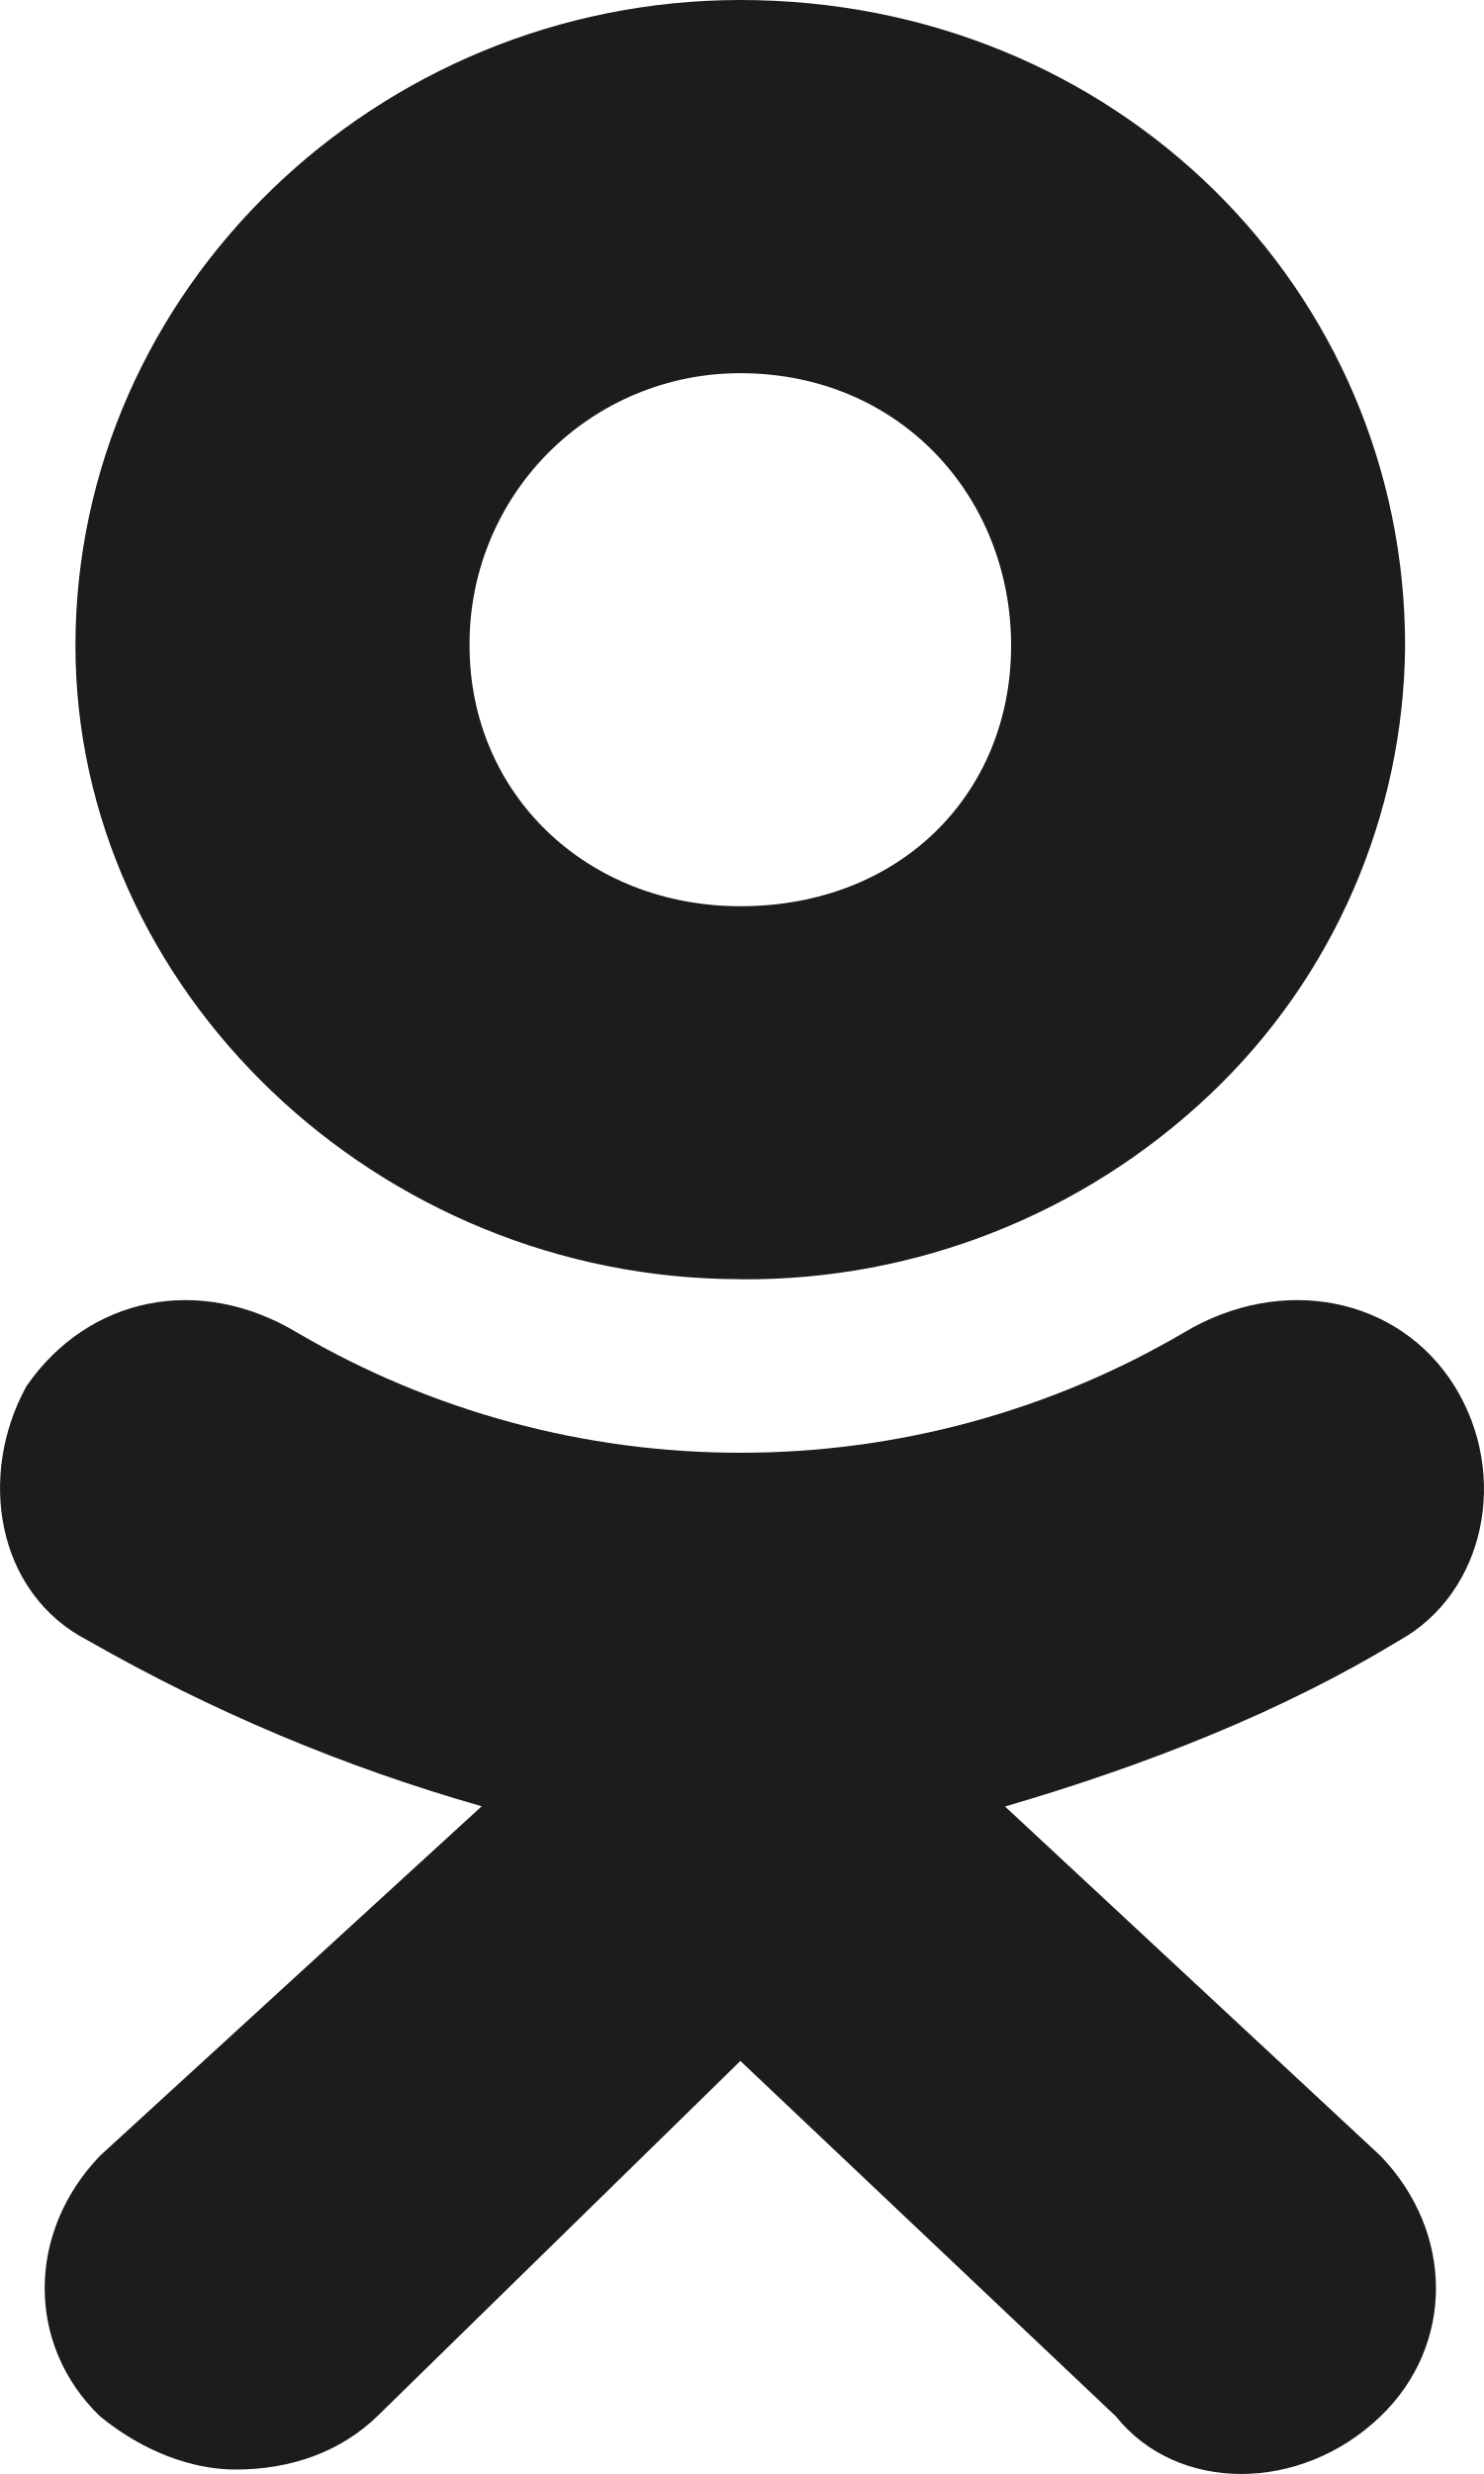
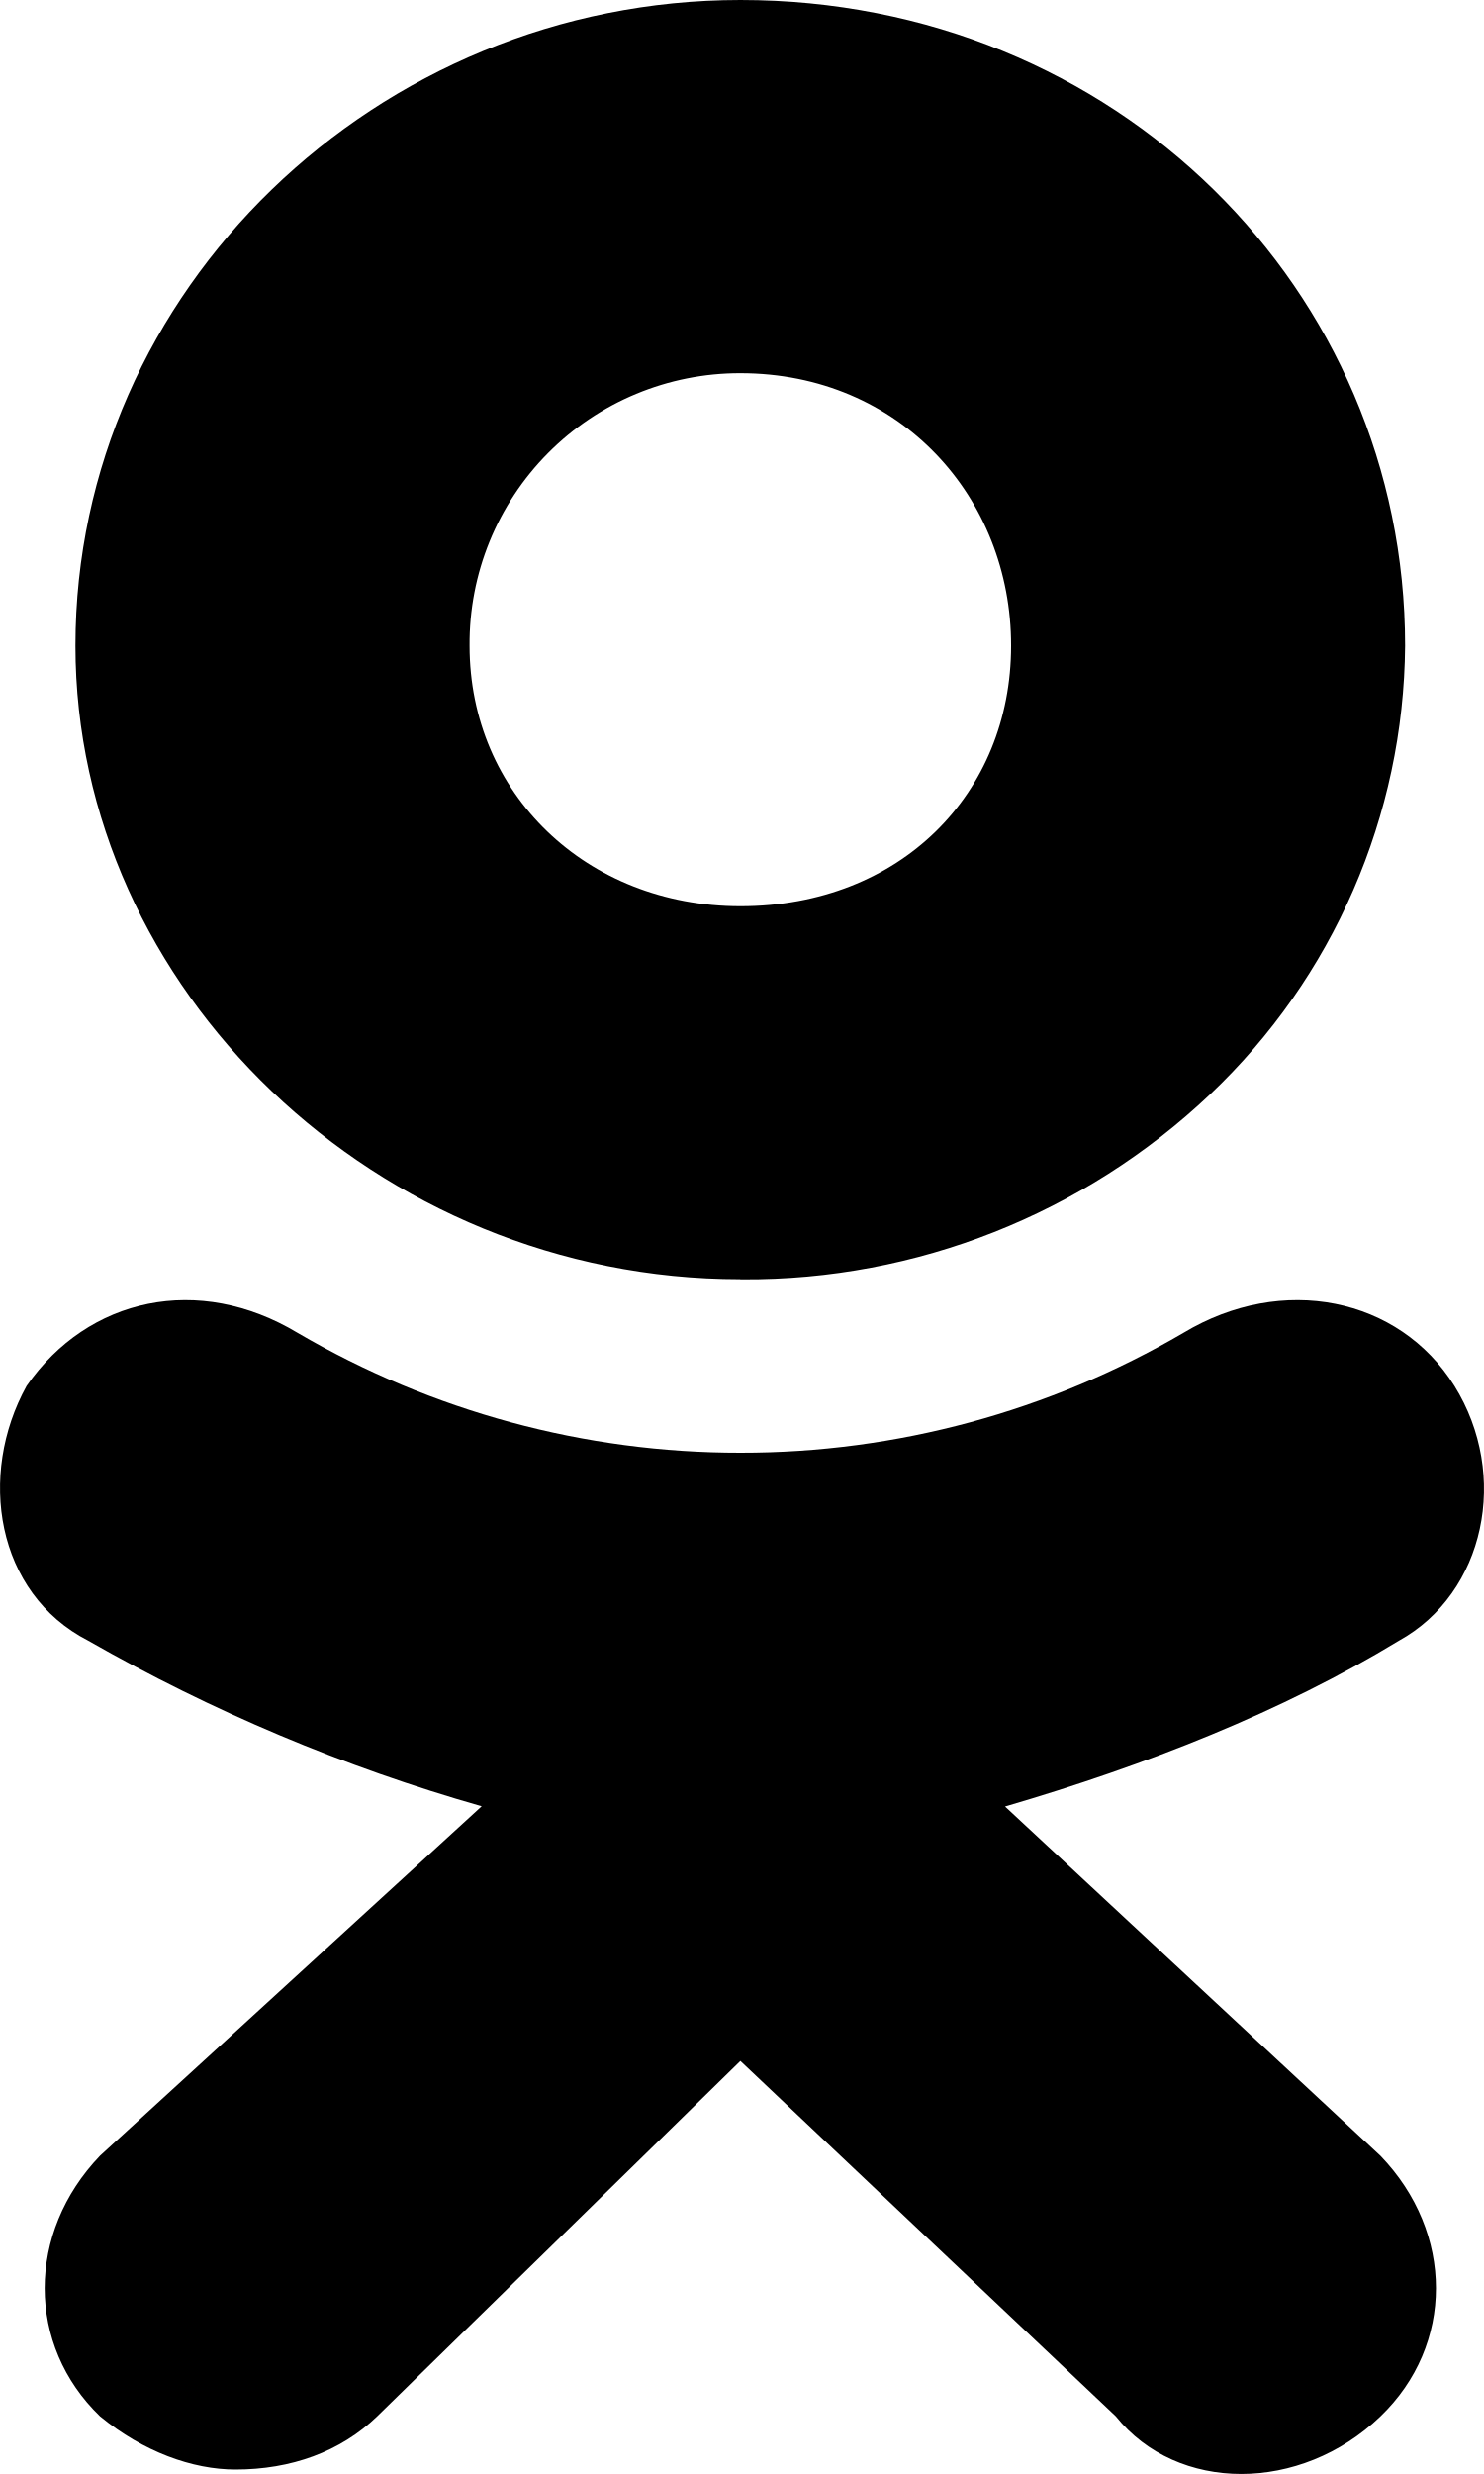
- <svg xmlns="http://www.w3.org/2000/svg" width="12" height="20" fill="none">
-   <path d="M5.986 10.341C3.05 10.341.61 7.995.61 5.22.61 2.347 3.05 0 5.987 0c3.036 0 5.375 2.346 5.375 5.22a5.048 5.048 0 0 1-1.578 3.628 5.451 5.451 0 0 1-3.78 1.494h-.018Zm0-7.324A2.186 2.186 0 0 0 3.797 5.22c0 1.196.946 2.106 2.19 2.106 1.293 0 2.189-.91 2.189-2.106.001-1.199-.896-2.203-2.19-2.203Zm2.14 11.586 3.037 2.825c.598.621.598 1.531 0 2.106-.646.621-1.643.621-2.14 0l-3.036-2.873-2.937 2.873c-.298.287-.697.43-1.146.43-.348 0-.746-.144-1.095-.43-.597-.575-.597-1.485 0-2.107l3.086-2.825a14.303 14.303 0 0 1-3.182-1.339c-.747-.383-.896-1.34-.498-2.059.498-.718 1.393-.909 2.19-.43a7.08 7.08 0 0 0 3.583.97 7.08 7.08 0 0 0 3.583-.97c.797-.479 1.742-.288 2.19.43.448.72.248 1.675-.45 2.06-.944.574-2.039 1.005-3.184 1.34Z" fill="#1C1C1C" />
+ <svg xmlns="http://www.w3.org/2000/svg" id="icon" width="12" height="20">
+   <path d="M5.986 10.341C3.05 10.341.61 7.995.61 5.22.61 2.347 3.05 0 5.987 0c3.036 0 5.375 2.346 5.375 5.22a5.048 5.048 0 0 1-1.578 3.628 5.451 5.451 0 0 1-3.78 1.494h-.018Zm0-7.324A2.186 2.186 0 0 0 3.797 5.22c0 1.196.946 2.106 2.19 2.106 1.293 0 2.189-.91 2.189-2.106.001-1.199-.896-2.203-2.19-2.203Zm2.14 11.586 3.037 2.825c.598.621.598 1.531 0 2.106-.646.621-1.643.621-2.14 0l-3.036-2.873-2.937 2.873c-.298.287-.697.43-1.146.43-.348 0-.746-.144-1.095-.43-.597-.575-.597-1.485 0-2.107l3.086-2.825a14.303 14.303 0 0 1-3.182-1.339c-.747-.383-.896-1.34-.498-2.059.498-.718 1.393-.909 2.19-.43a7.08 7.08 0 0 0 3.583.97 7.08 7.08 0 0 0 3.583-.97c.797-.479 1.742-.288 2.19.43.448.72.248 1.675-.45 2.06-.944.574-2.039 1.005-3.184 1.34Z" />
</svg>
